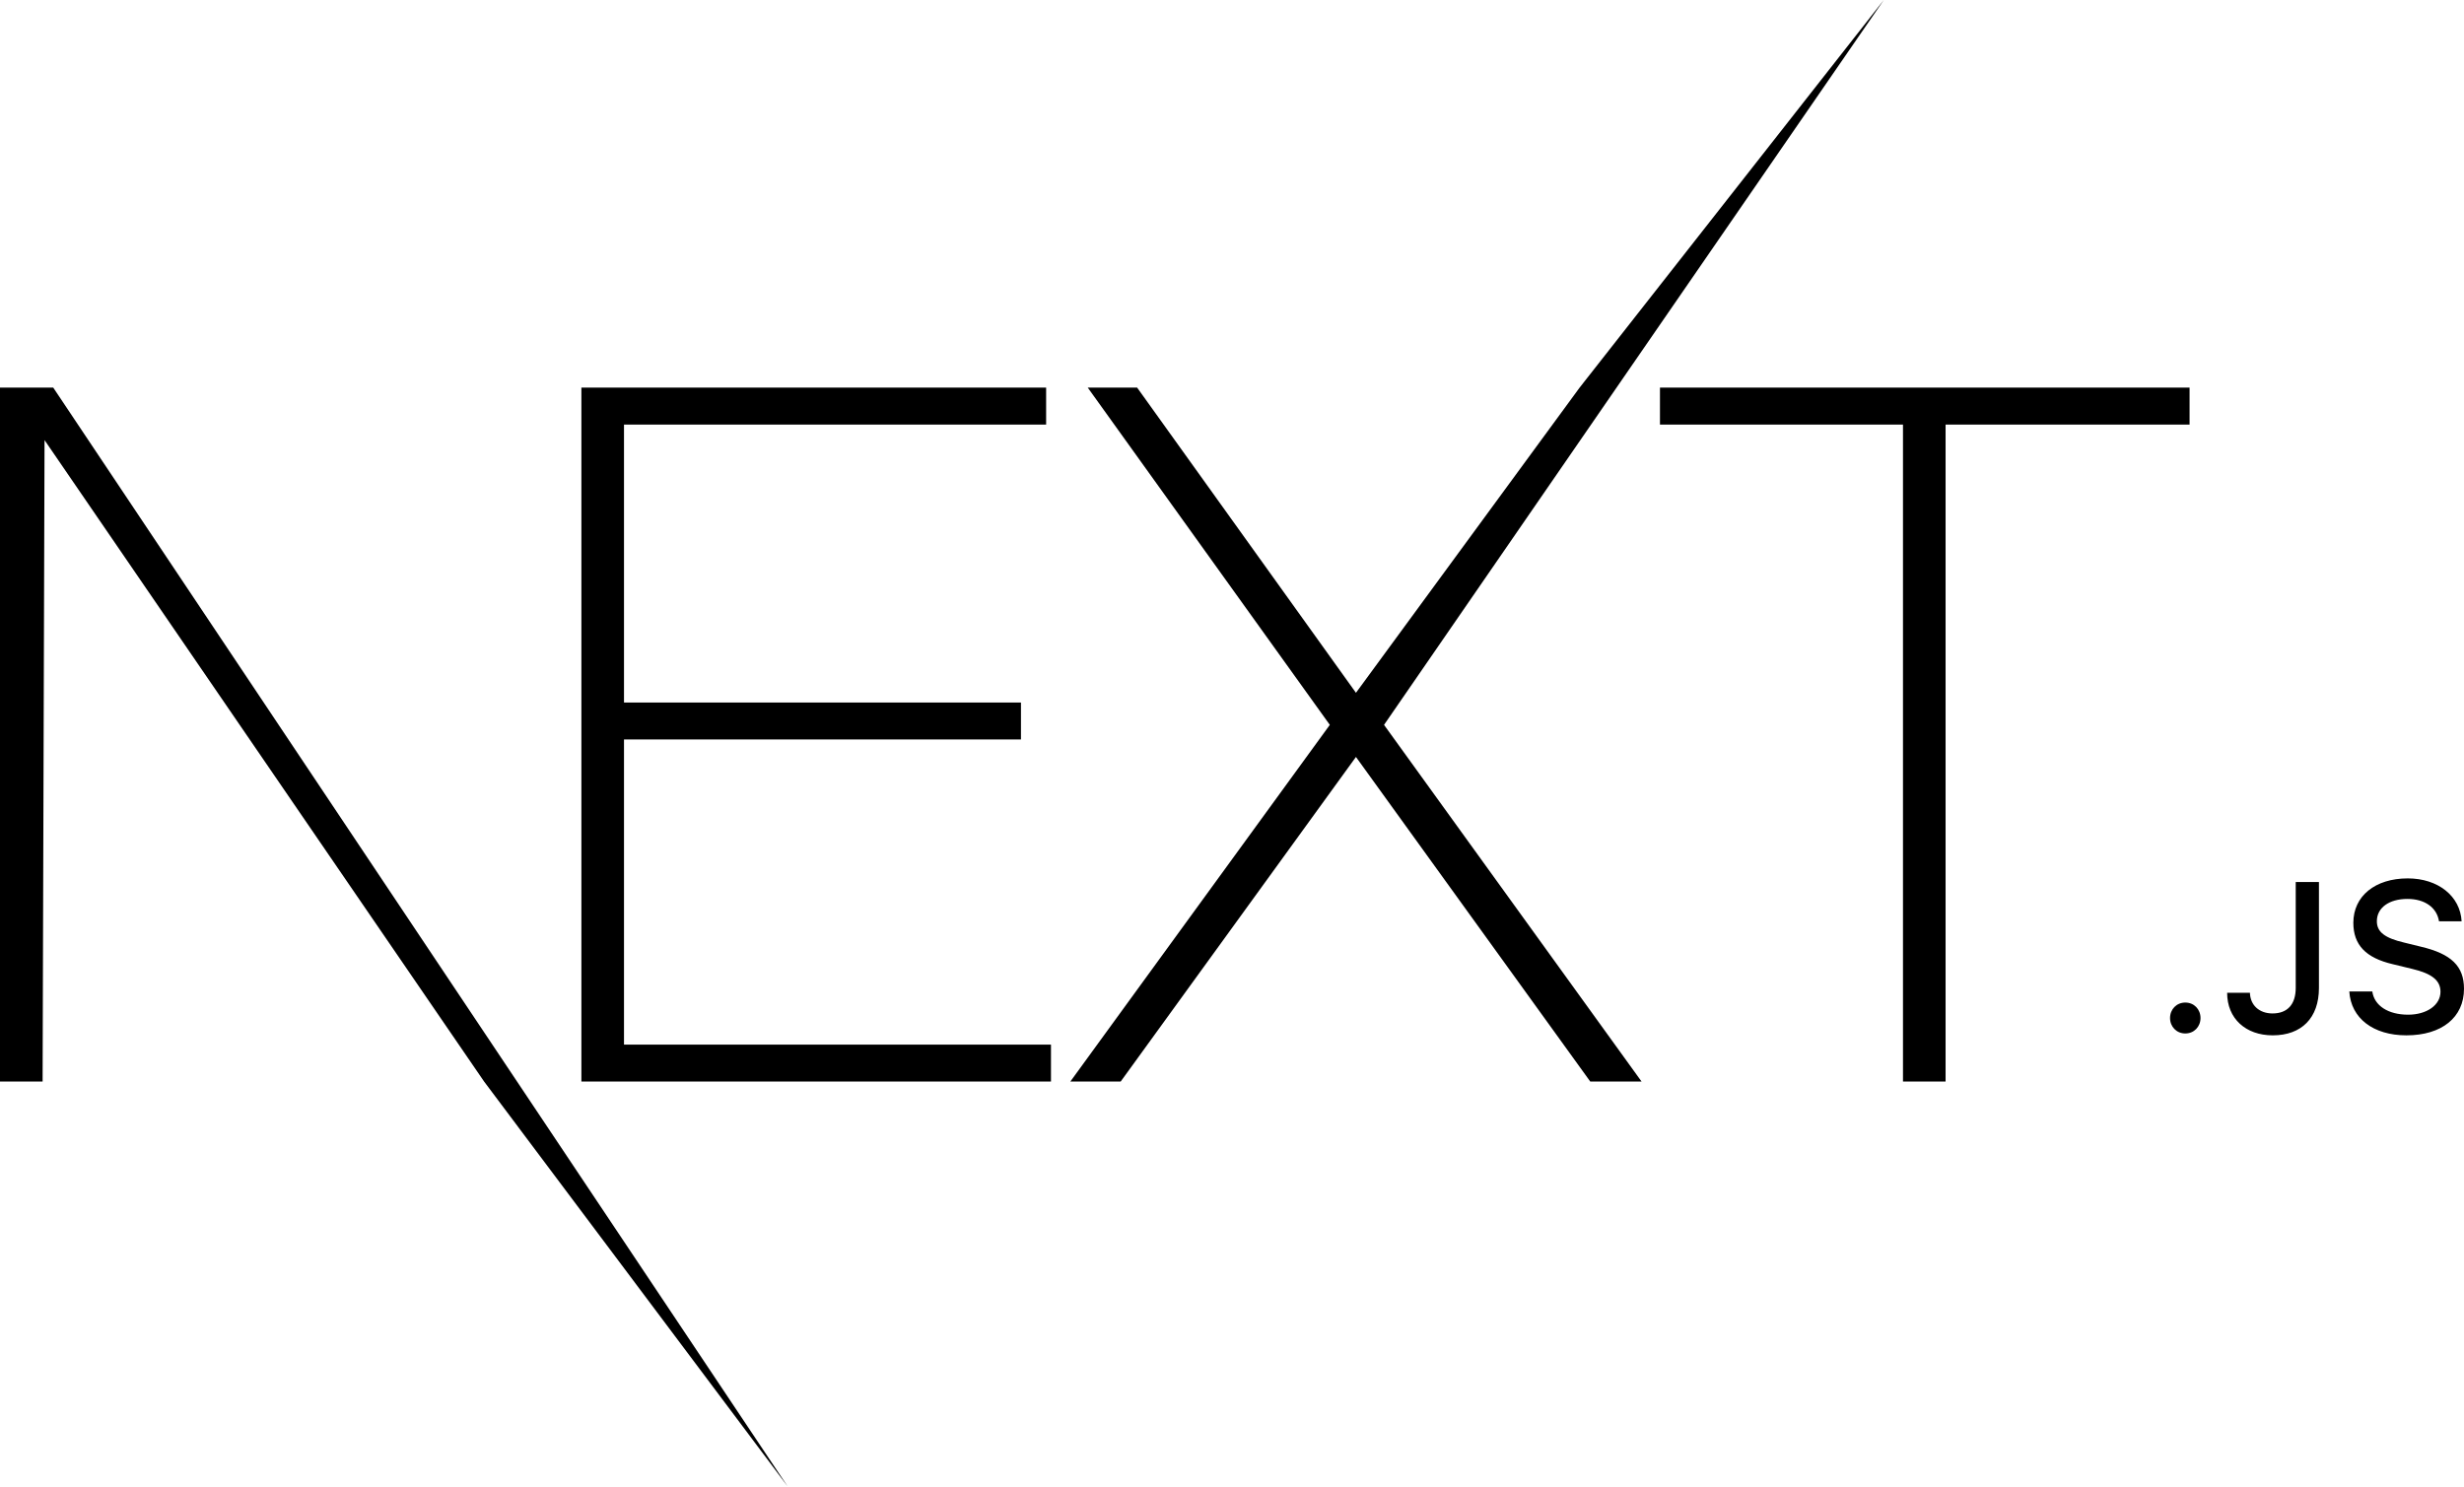
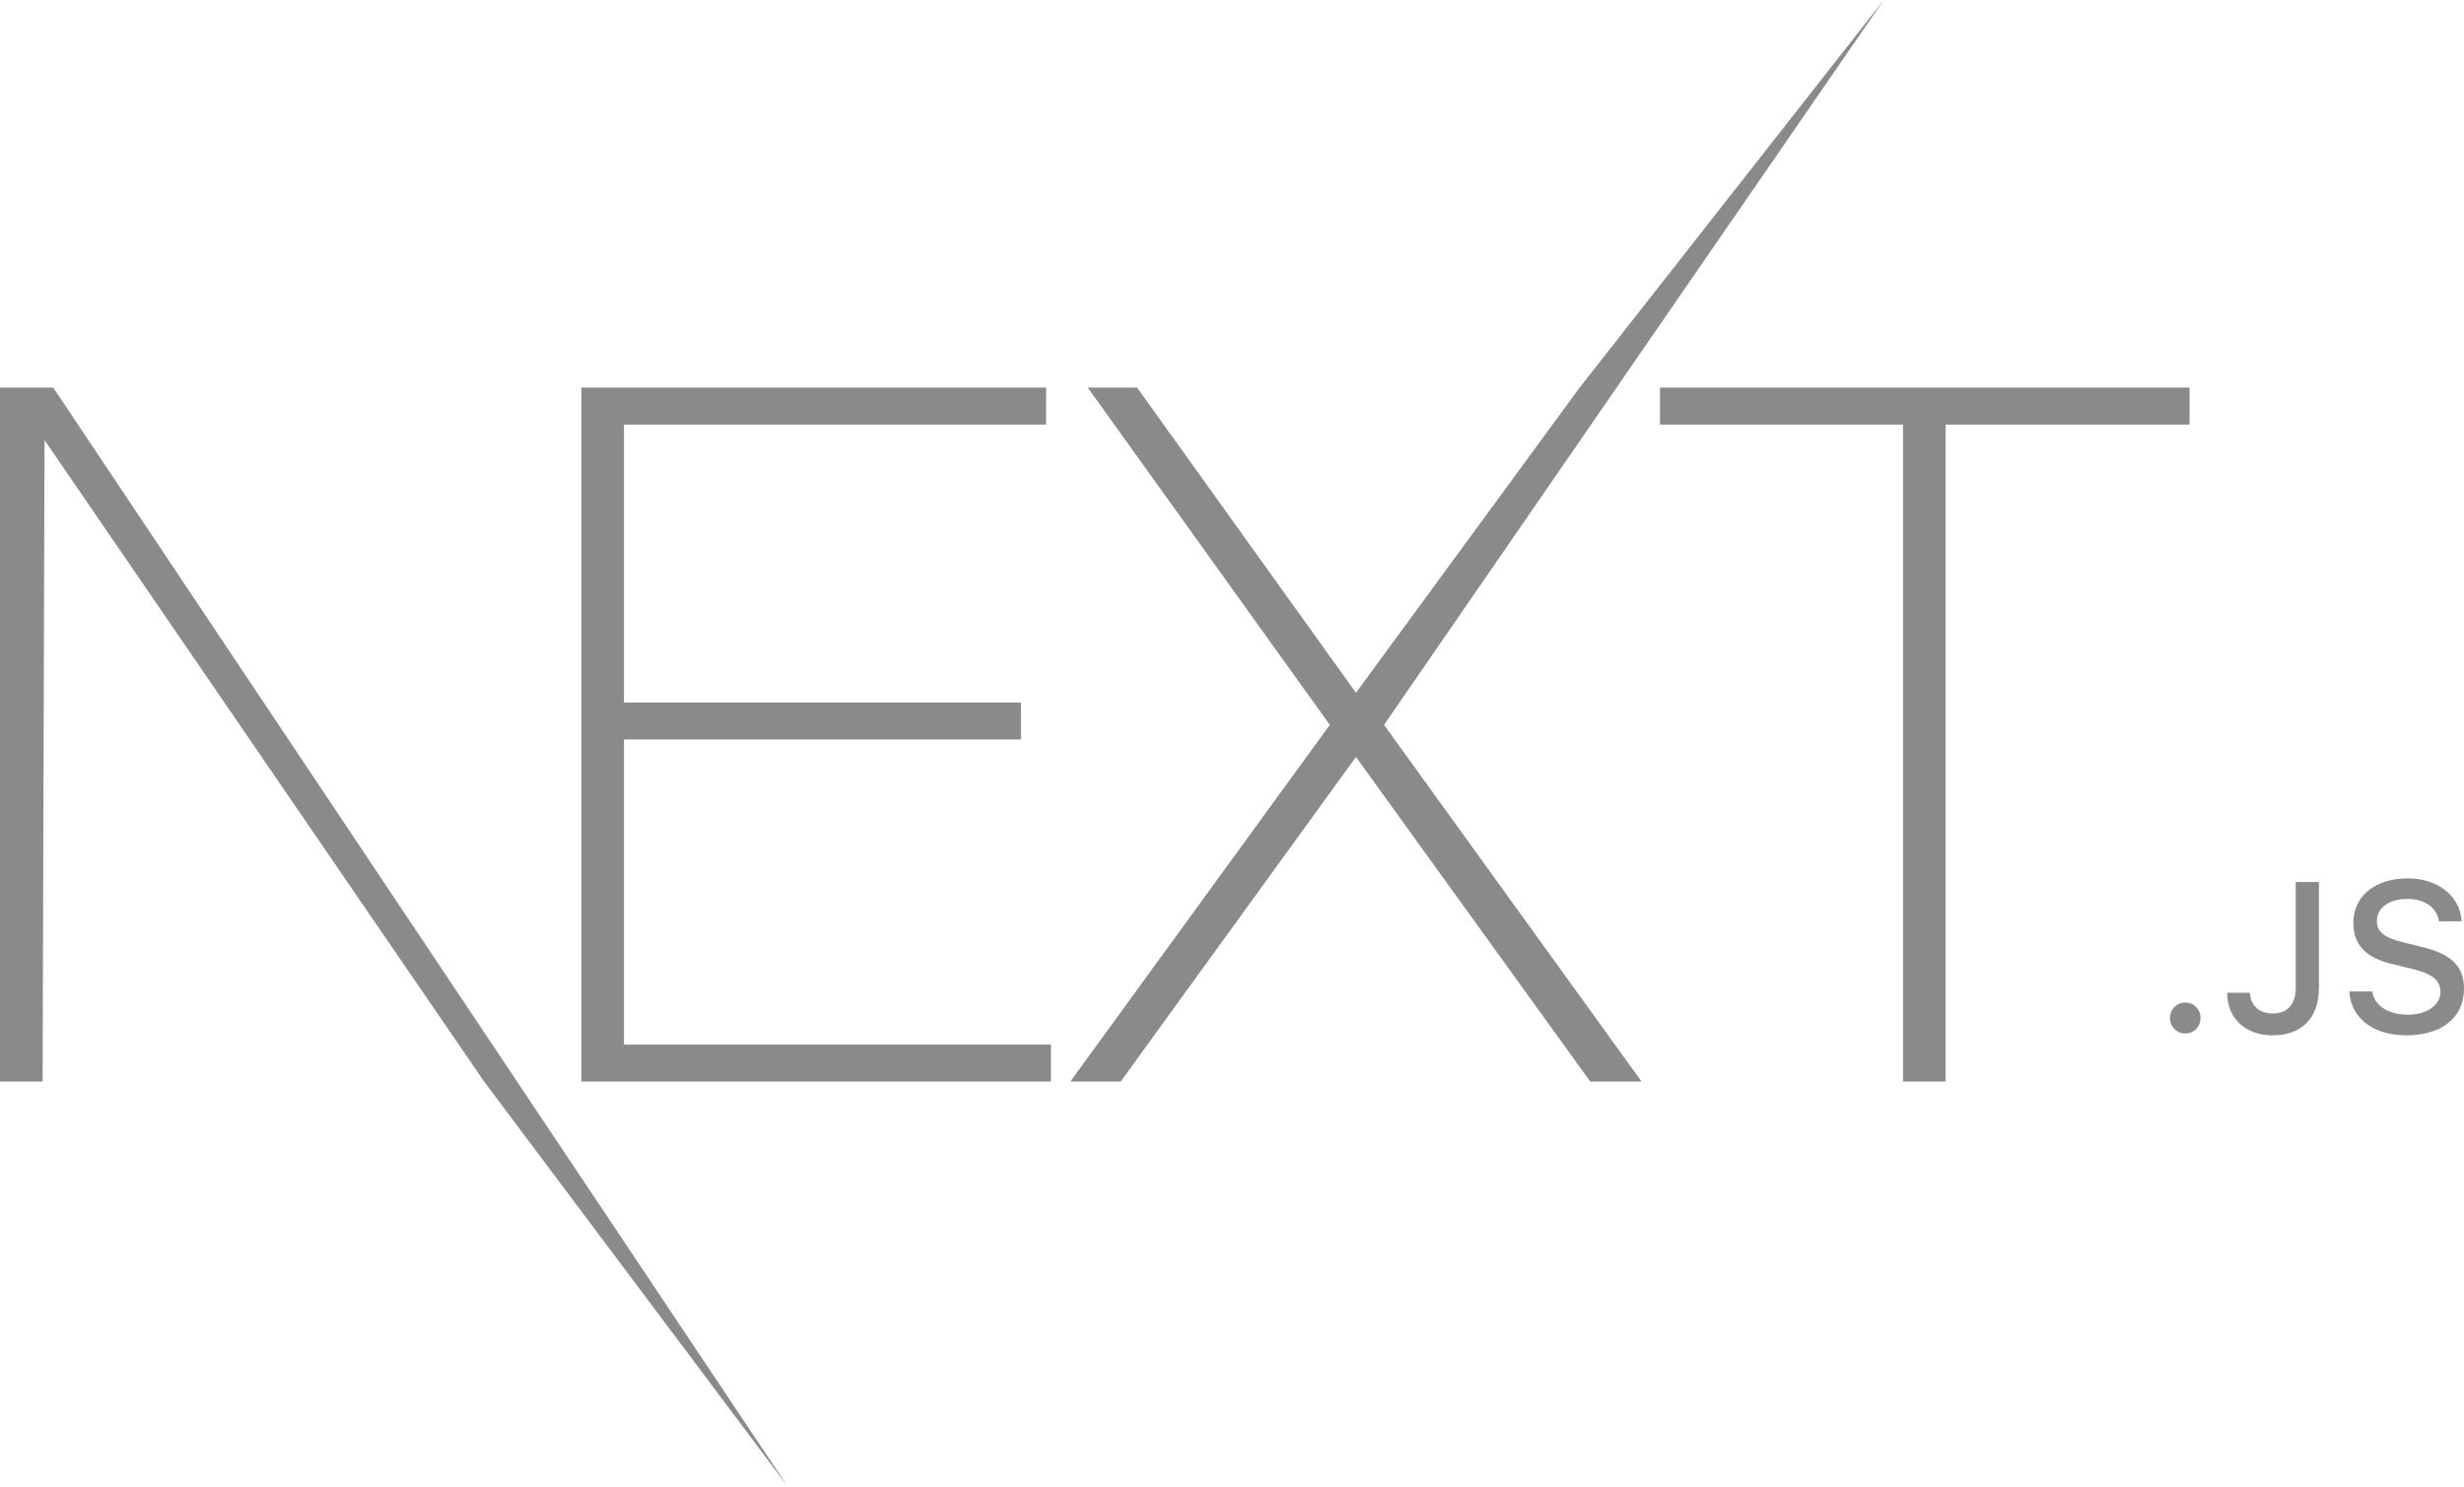
<svg xmlns="http://www.w3.org/2000/svg" width="512px" height="309px" viewBox="0 0 512 309" version="1.1" preserveAspectRatio="xMidYMid">
  <g>
-     <path d="M120.81,80.561 L217.378,80.561 L217.378,88.237 L129.662,88.237 L129.662,146.004 L212.148,146.004 L212.148,153.679 L129.662,153.679 L129.662,217.102 L218.384,217.102 L218.384,224.777 L120.81,224.777 L120.81,80.561 Z M226.029,80.561 L236.29,80.561 L281.757,143.984 L328.23,80.561 L391.441,0 L287.591,150.649 L341.106,224.777 L330.443,224.777 L281.757,157.315 L232.869,224.777 L222.408,224.777 L276.325,150.649 L226.029,80.561 Z M344.928,88.237 L344.928,80.561 L454.976,80.561 L454.976,88.237 L404.277,88.237 L404.277,224.777 L395.425,224.777 L395.425,88.237 L344.928,88.237 Z M1.42108547e-14,80.561 L11.065,80.561 L163.646,308.884 L100.592,224.777 L9.254,91.468 L8.852,224.777 L1.42108547e-14,224.777 L1.42108547e-14,80.561 Z M454.084,214.785 C452.275,214.785 450.919,213.384 450.919,211.573 C450.919,209.762 452.275,208.361 454.084,208.361 C455.914,208.361 457.249,209.762 457.249,211.573 C457.249,213.384 455.914,214.785 454.084,214.785 Z M462.782,206.335 L467.519,206.335 C467.583,208.9 469.456,210.625 472.212,210.625 C475.291,210.625 477.035,208.771 477.035,205.3 L477.035,183.31 L481.858,183.31 L481.858,205.321 C481.858,211.573 478.241,215.174 472.255,215.174 C466.636,215.174 462.782,211.681 462.782,206.335 Z M488.166,206.054 L492.946,206.054 C493.355,209.008 496.24,210.883 500.395,210.883 C504.271,210.883 507.113,208.878 507.113,206.119 C507.113,203.748 505.304,202.325 501.192,201.355 L497.187,200.385 C491.568,199.069 489.006,196.353 489.006,191.783 C489.006,186.242 493.527,182.556 500.309,182.556 C506.617,182.556 511.225,186.242 511.505,191.481 L506.811,191.481 C506.359,188.614 503.862,186.824 500.244,186.824 C496.434,186.824 493.893,188.657 493.893,191.459 C493.893,193.68 495.529,194.952 499.577,195.9 L503,196.741 C509.373,198.229 512,200.816 512,205.494 C512,211.444 507.393,215.174 500.029,215.174 C493.14,215.174 488.511,211.616 488.166,206.054 Z" fill="#000000" fill-rule="nonzero" />
+     <path d="M120.81,80.561 L217.378,80.561 L217.378,88.237 L129.662,88.237 L129.662,146.004 L212.148,146.004 L212.148,153.679 L129.662,153.679 L129.662,217.102 L218.384,217.102 L218.384,224.777 L120.81,224.777 L120.81,80.561 Z M226.029,80.561 L236.29,80.561 L281.757,143.984 L328.23,80.561 L391.441,0 L287.591,150.649 L341.106,224.777 L330.443,224.777 L281.757,157.315 L232.869,224.777 L222.408,224.777 L276.325,150.649 L226.029,80.561 Z M344.928,88.237 L344.928,80.561 L454.976,80.561 L454.976,88.237 L404.277,88.237 L404.277,224.777 L395.425,224.777 L395.425,88.237 L344.928,88.237 Z M1.42108547e-14,80.561 L11.065,80.561 L163.646,308.884 L100.592,224.777 L9.254,91.468 L8.852,224.777 L1.42108547e-14,224.777 L1.42108547e-14,80.561 Z M454.084,214.785 C452.275,214.785 450.919,213.384 450.919,211.573 C450.919,209.762 452.275,208.361 454.084,208.361 C455.914,208.361 457.249,209.762 457.249,211.573 C457.249,213.384 455.914,214.785 454.084,214.785 Z M462.782,206.335 L467.519,206.335 C467.583,208.9 469.456,210.625 472.212,210.625 C475.291,210.625 477.035,208.771 477.035,205.3 L477.035,183.31 L481.858,183.31 L481.858,205.321 C481.858,211.573 478.241,215.174 472.255,215.174 C466.636,215.174 462.782,211.681 462.782,206.335 Z M488.166,206.054 L492.946,206.054 C493.355,209.008 496.24,210.883 500.395,210.883 C504.271,210.883 507.113,208.878 507.113,206.119 C507.113,203.748 505.304,202.325 501.192,201.355 L497.187,200.385 C491.568,199.069 489.006,196.353 489.006,191.783 C489.006,186.242 493.527,182.556 500.309,182.556 C506.617,182.556 511.225,186.242 511.505,191.481 L506.811,191.481 C506.359,188.614 503.862,186.824 500.244,186.824 C496.434,186.824 493.893,188.657 493.893,191.459 C493.893,193.68 495.529,194.952 499.577,195.9 L503,196.741 C509.373,198.229 512,200.816 512,205.494 C512,211.444 507.393,215.174 500.029,215.174 C493.14,215.174 488.511,211.616 488.166,206.054 Z" fill="#8a8a8a" fill-rule="nonzero" />
  </g>
</svg>
